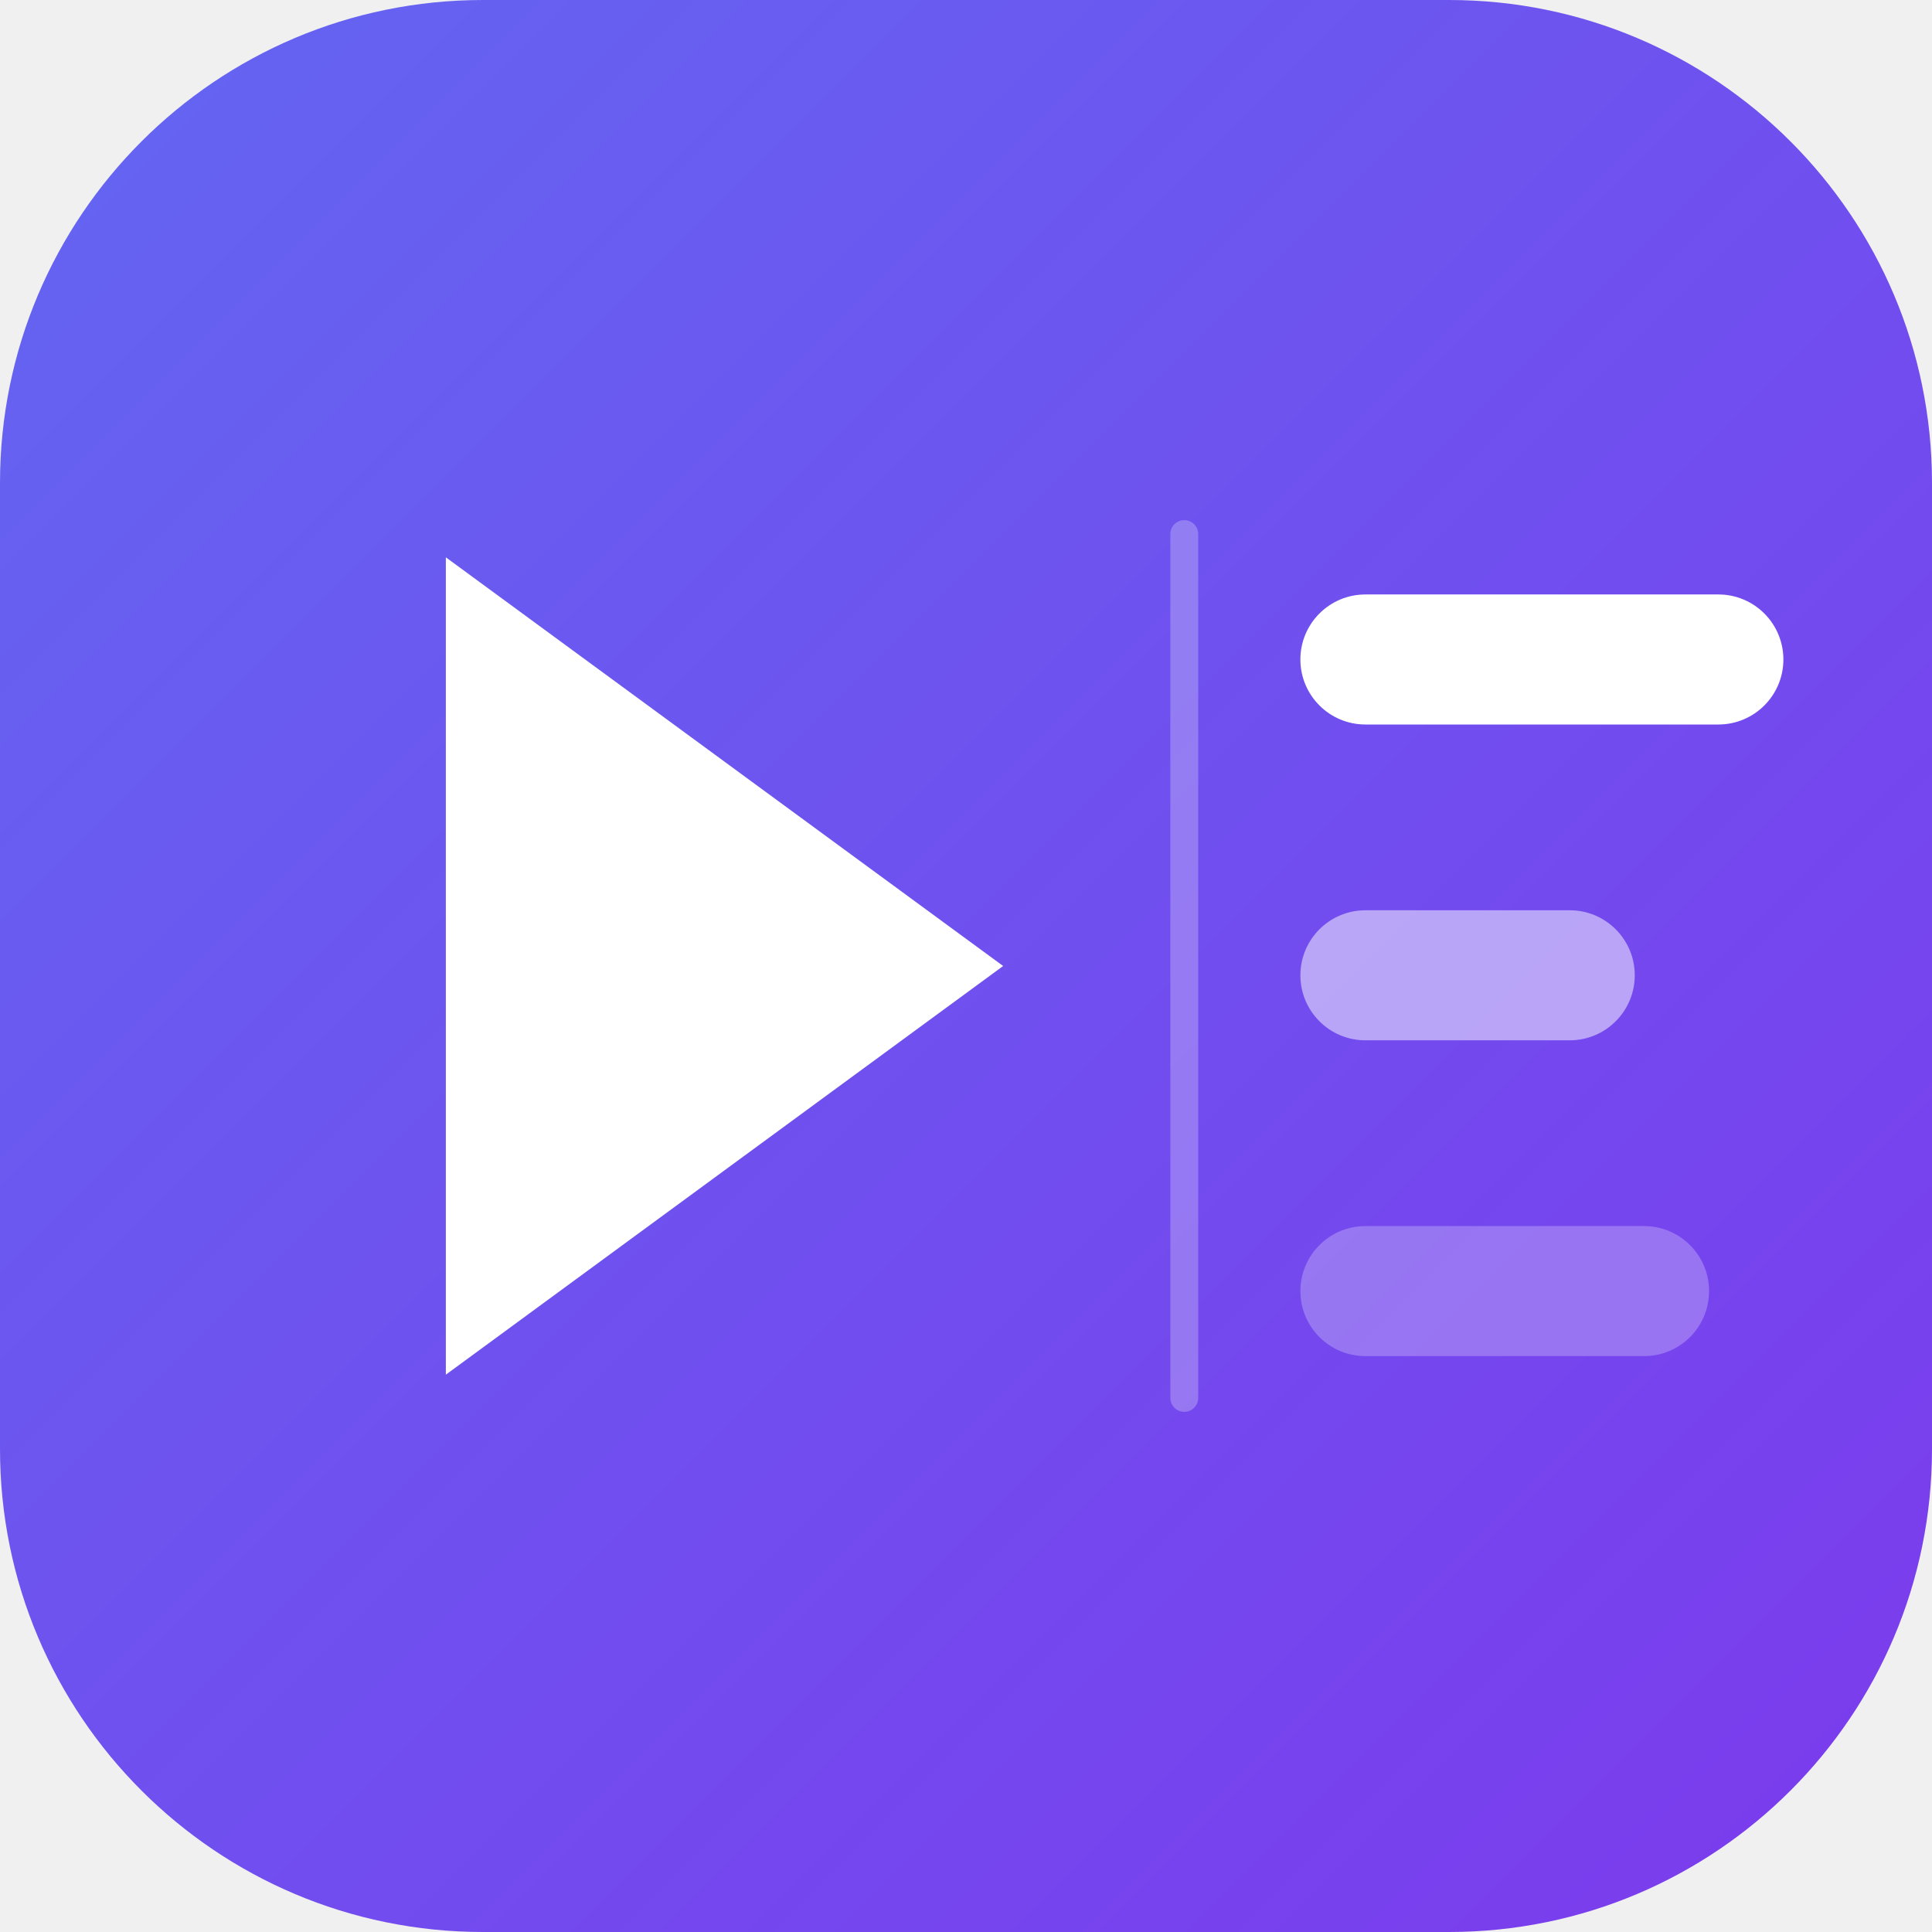
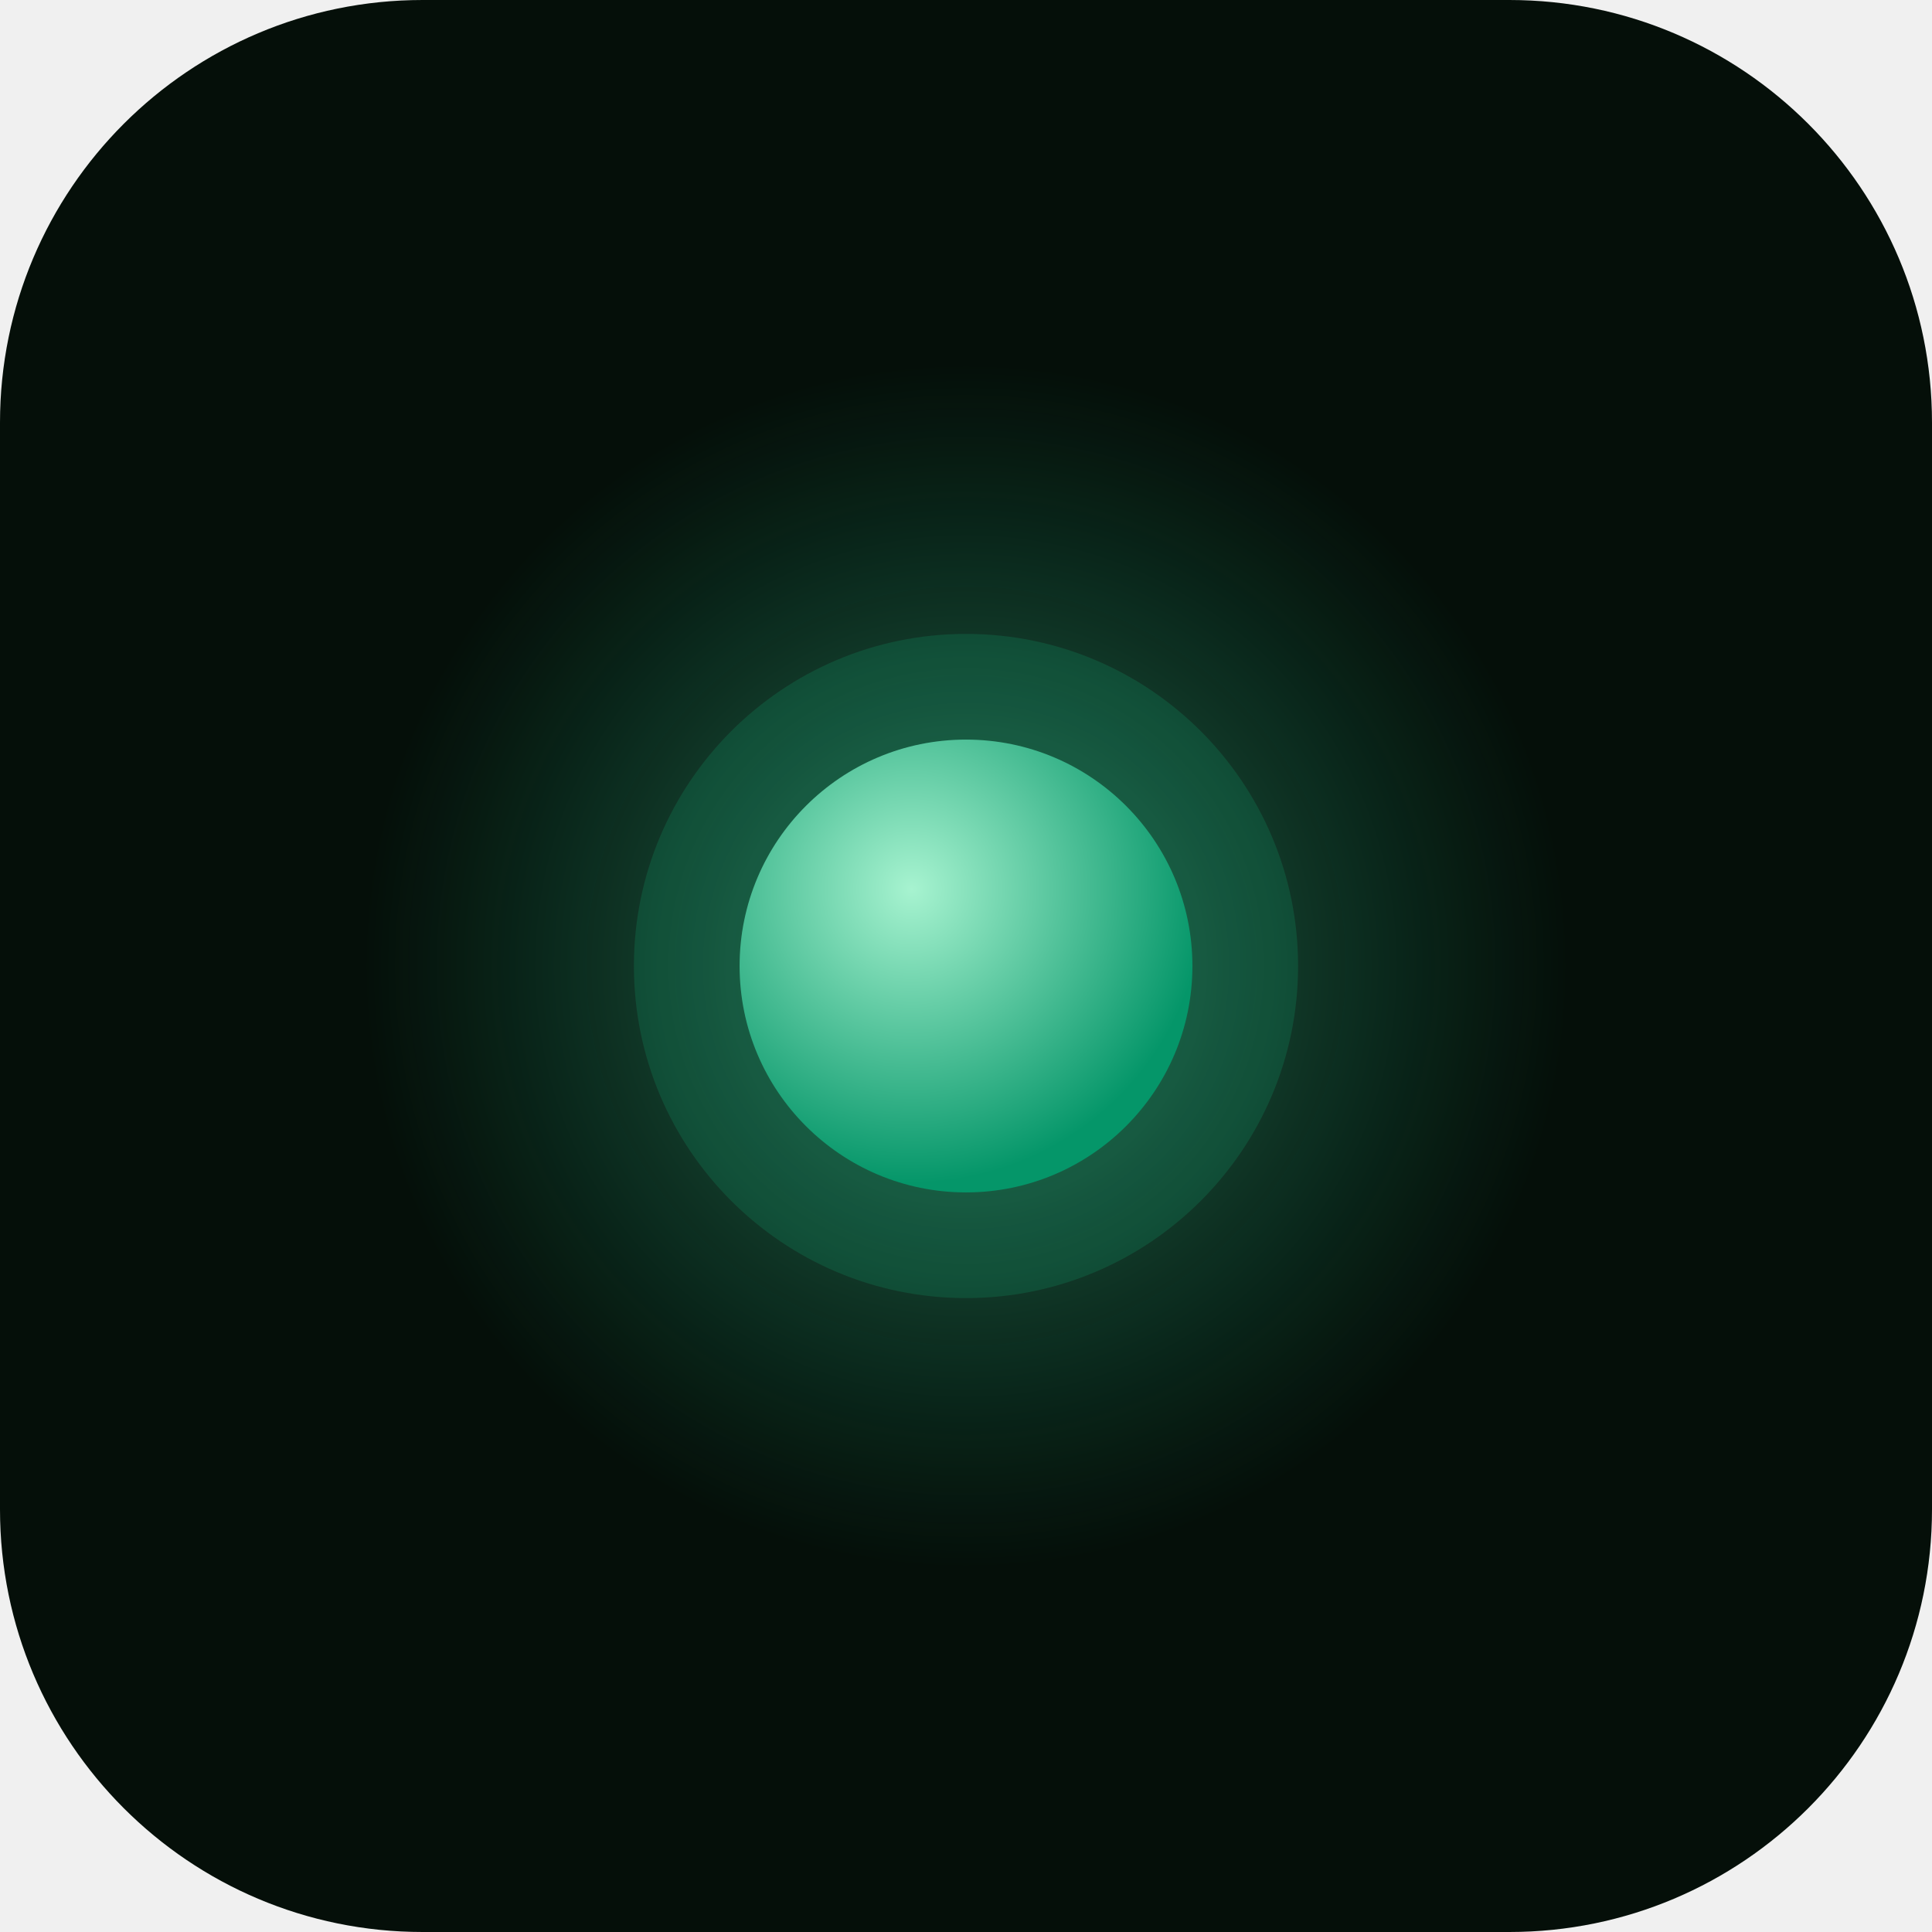
- <svg xmlns="http://www.w3.org/2000/svg" viewBox="0 0 52 52" fill="none">
+ <svg xmlns="http://www.w3.org/2000/svg" viewBox="0 0 64 64" fill="none">
+   <rect width="64" height="64" rx="14" fill="#050f09" />
  <defs>
-     <linearGradient id="bg" x1="0" y1="0" x2="52" y2="52" gradientUnits="userSpaceOnUse">
-       <stop offset="0%" stop-color="#6366f1" />
-       <stop offset="100%" stop-color="#7c3aed" />
-     </linearGradient>
+     <radialGradient id="halo" cx="50%" cy="50%" r="50%">
+       <stop offset="0%" stop-color="#6ee7b7" stop-opacity="0.45" />
+       <stop offset="100%" stop-color="#10b981" stop-opacity="0" />
+     </radialGradient>
+     <radialGradient id="dot" cx="38%" cy="33%" r="65%">
+       <stop offset="0%" stop-color="#a7f3d0" />
+       <stop offset="100%" stop-color="#059669" />
+     </radialGradient>
  </defs>
-   <rect width="52" height="52" rx="13" fill="url(#bg)" />
-   <polygon points="12,15 12,37 27,26" fill="white" />
-   <rect x="31.5" y="14" width="0.75" height="24" rx="0.375" fill="white" opacity="0.25" />
-   <rect x="35" y="16" width="13" height="3.5" rx="1.75" fill="white" />
-   <rect x="35" y="24.5" width="9" height="3.5" rx="1.75" fill="white" opacity="0.5" />
-   <rect x="35" y="33" width="11" height="3.5" rx="1.75" fill="white" opacity="0.25" />
+   <circle cx="32" cy="32" r="20" fill="url(#halo)" />
+   <circle cx="32" cy="32" r="11" fill="#10b981" opacity="0.18" />
+   <circle cx="32" cy="32" r="7.5" fill="url(#dot)" />
</svg>
